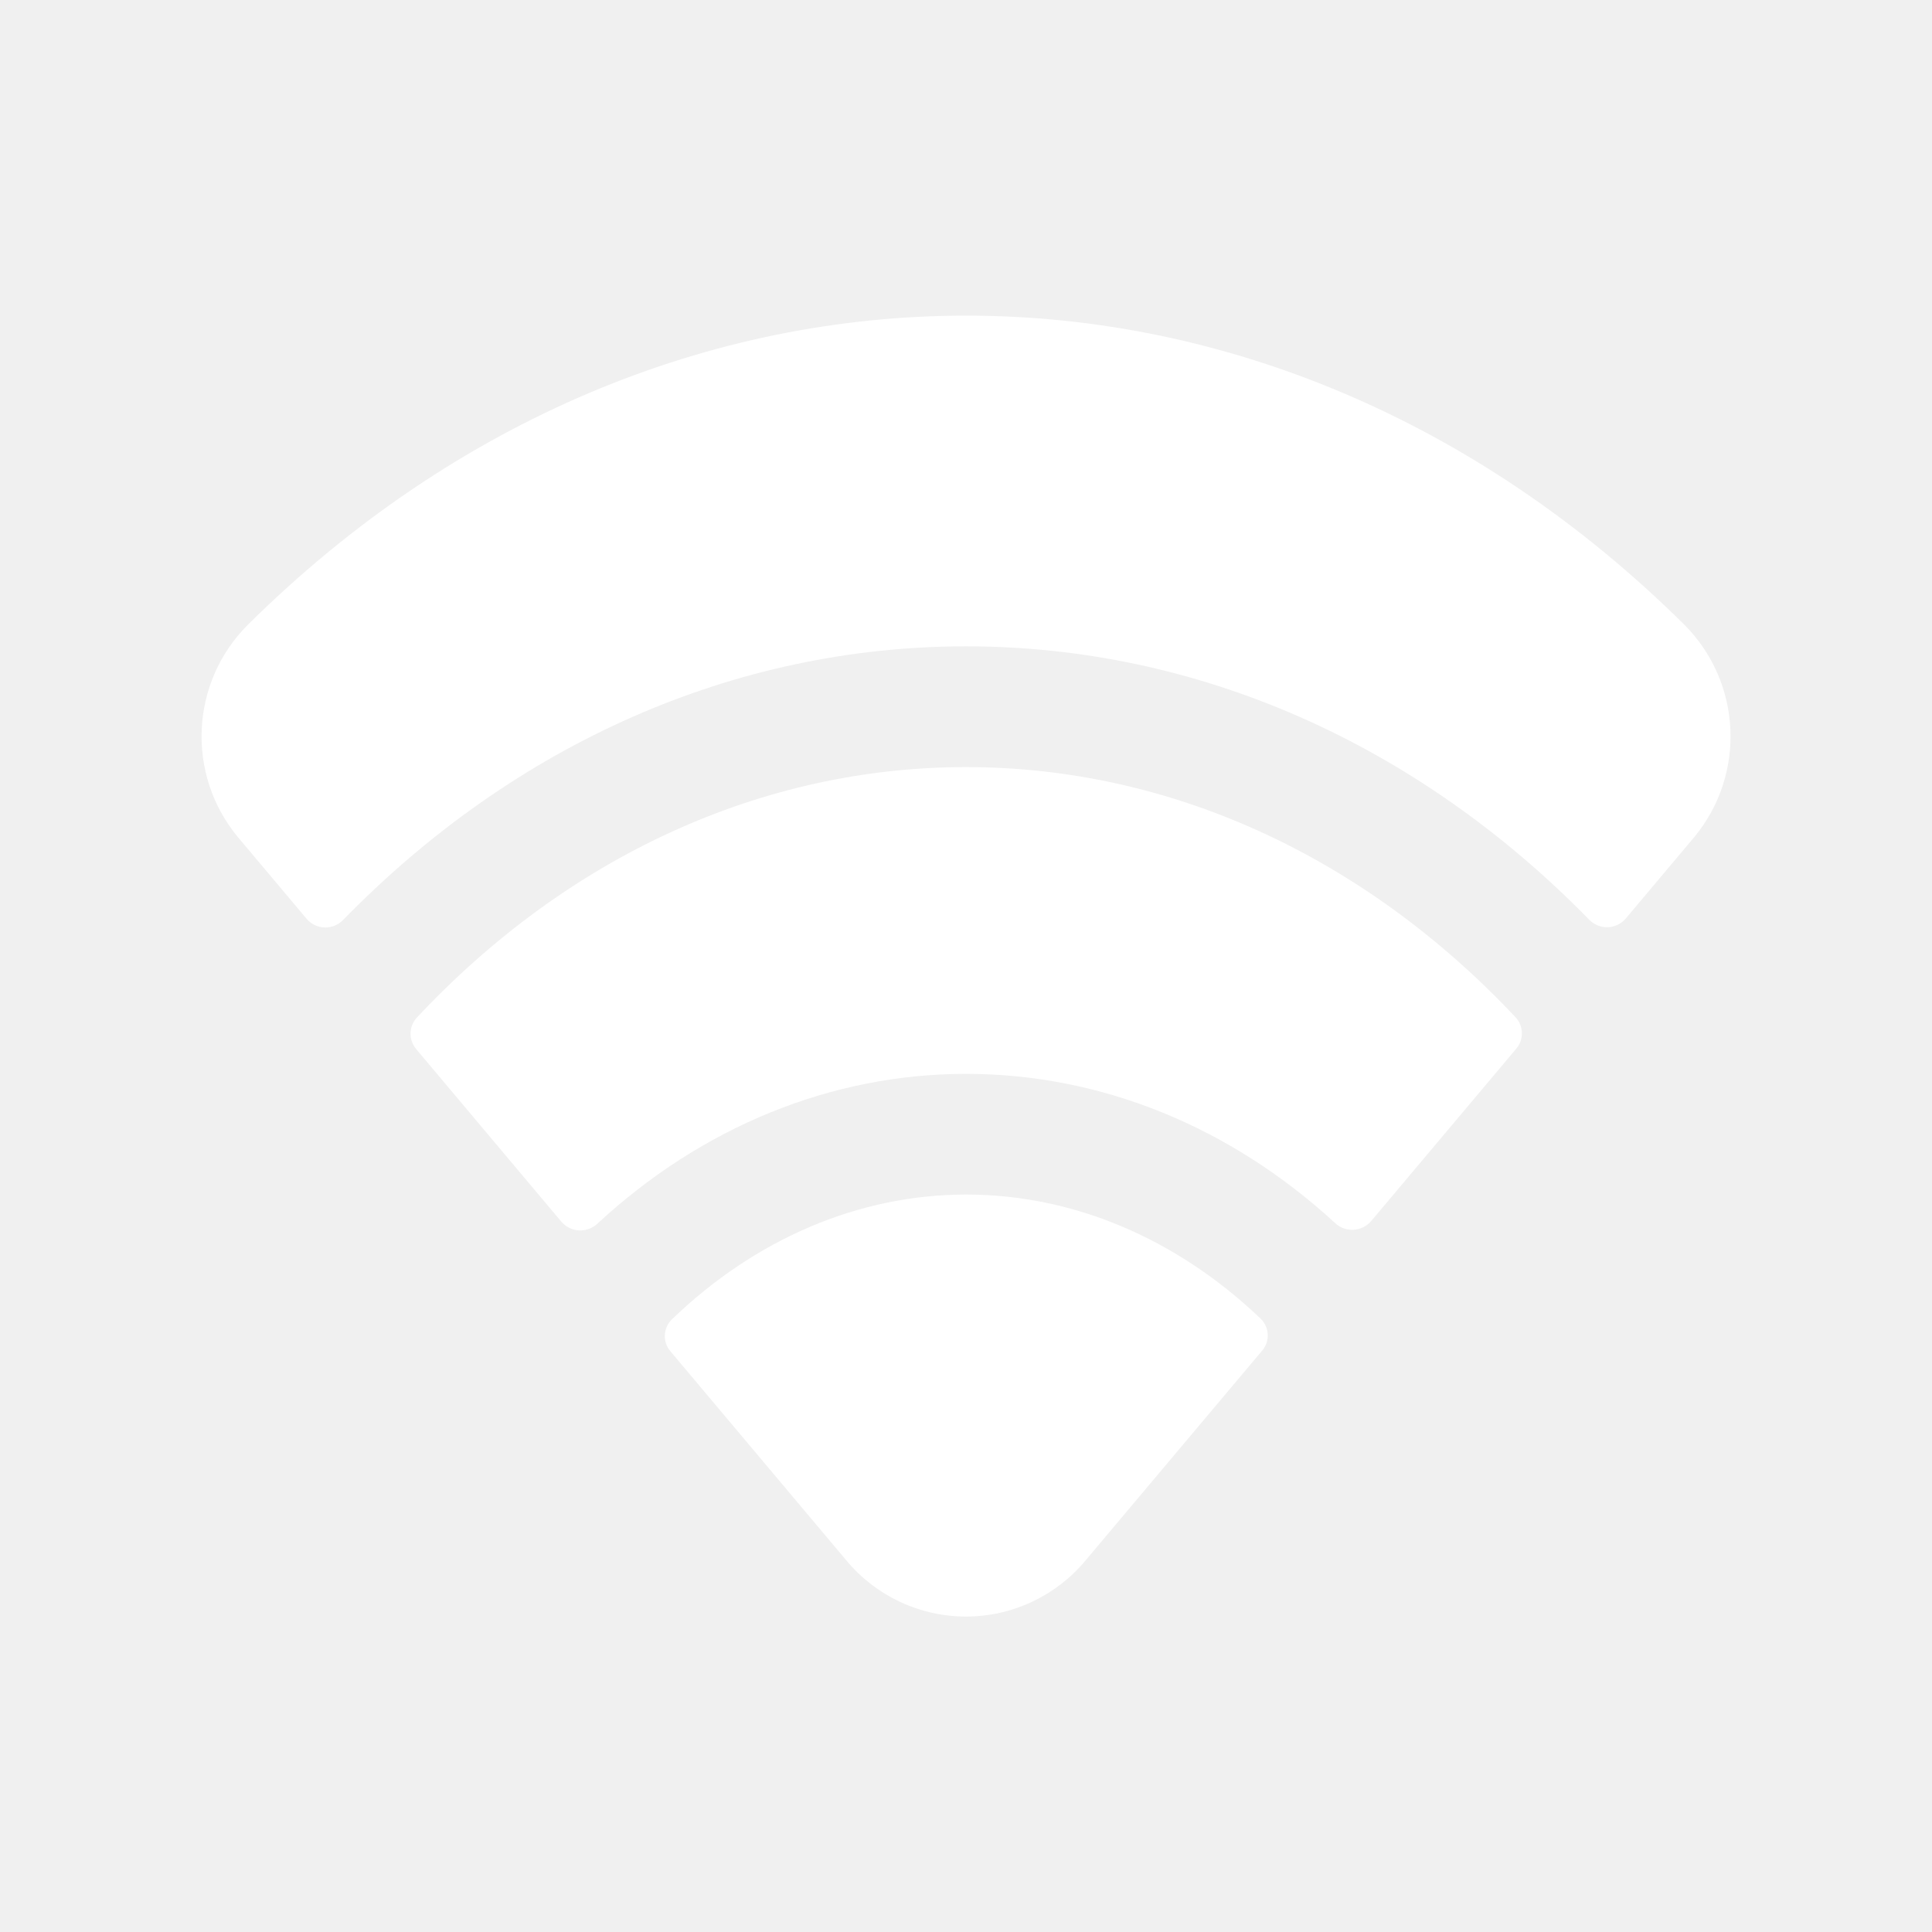
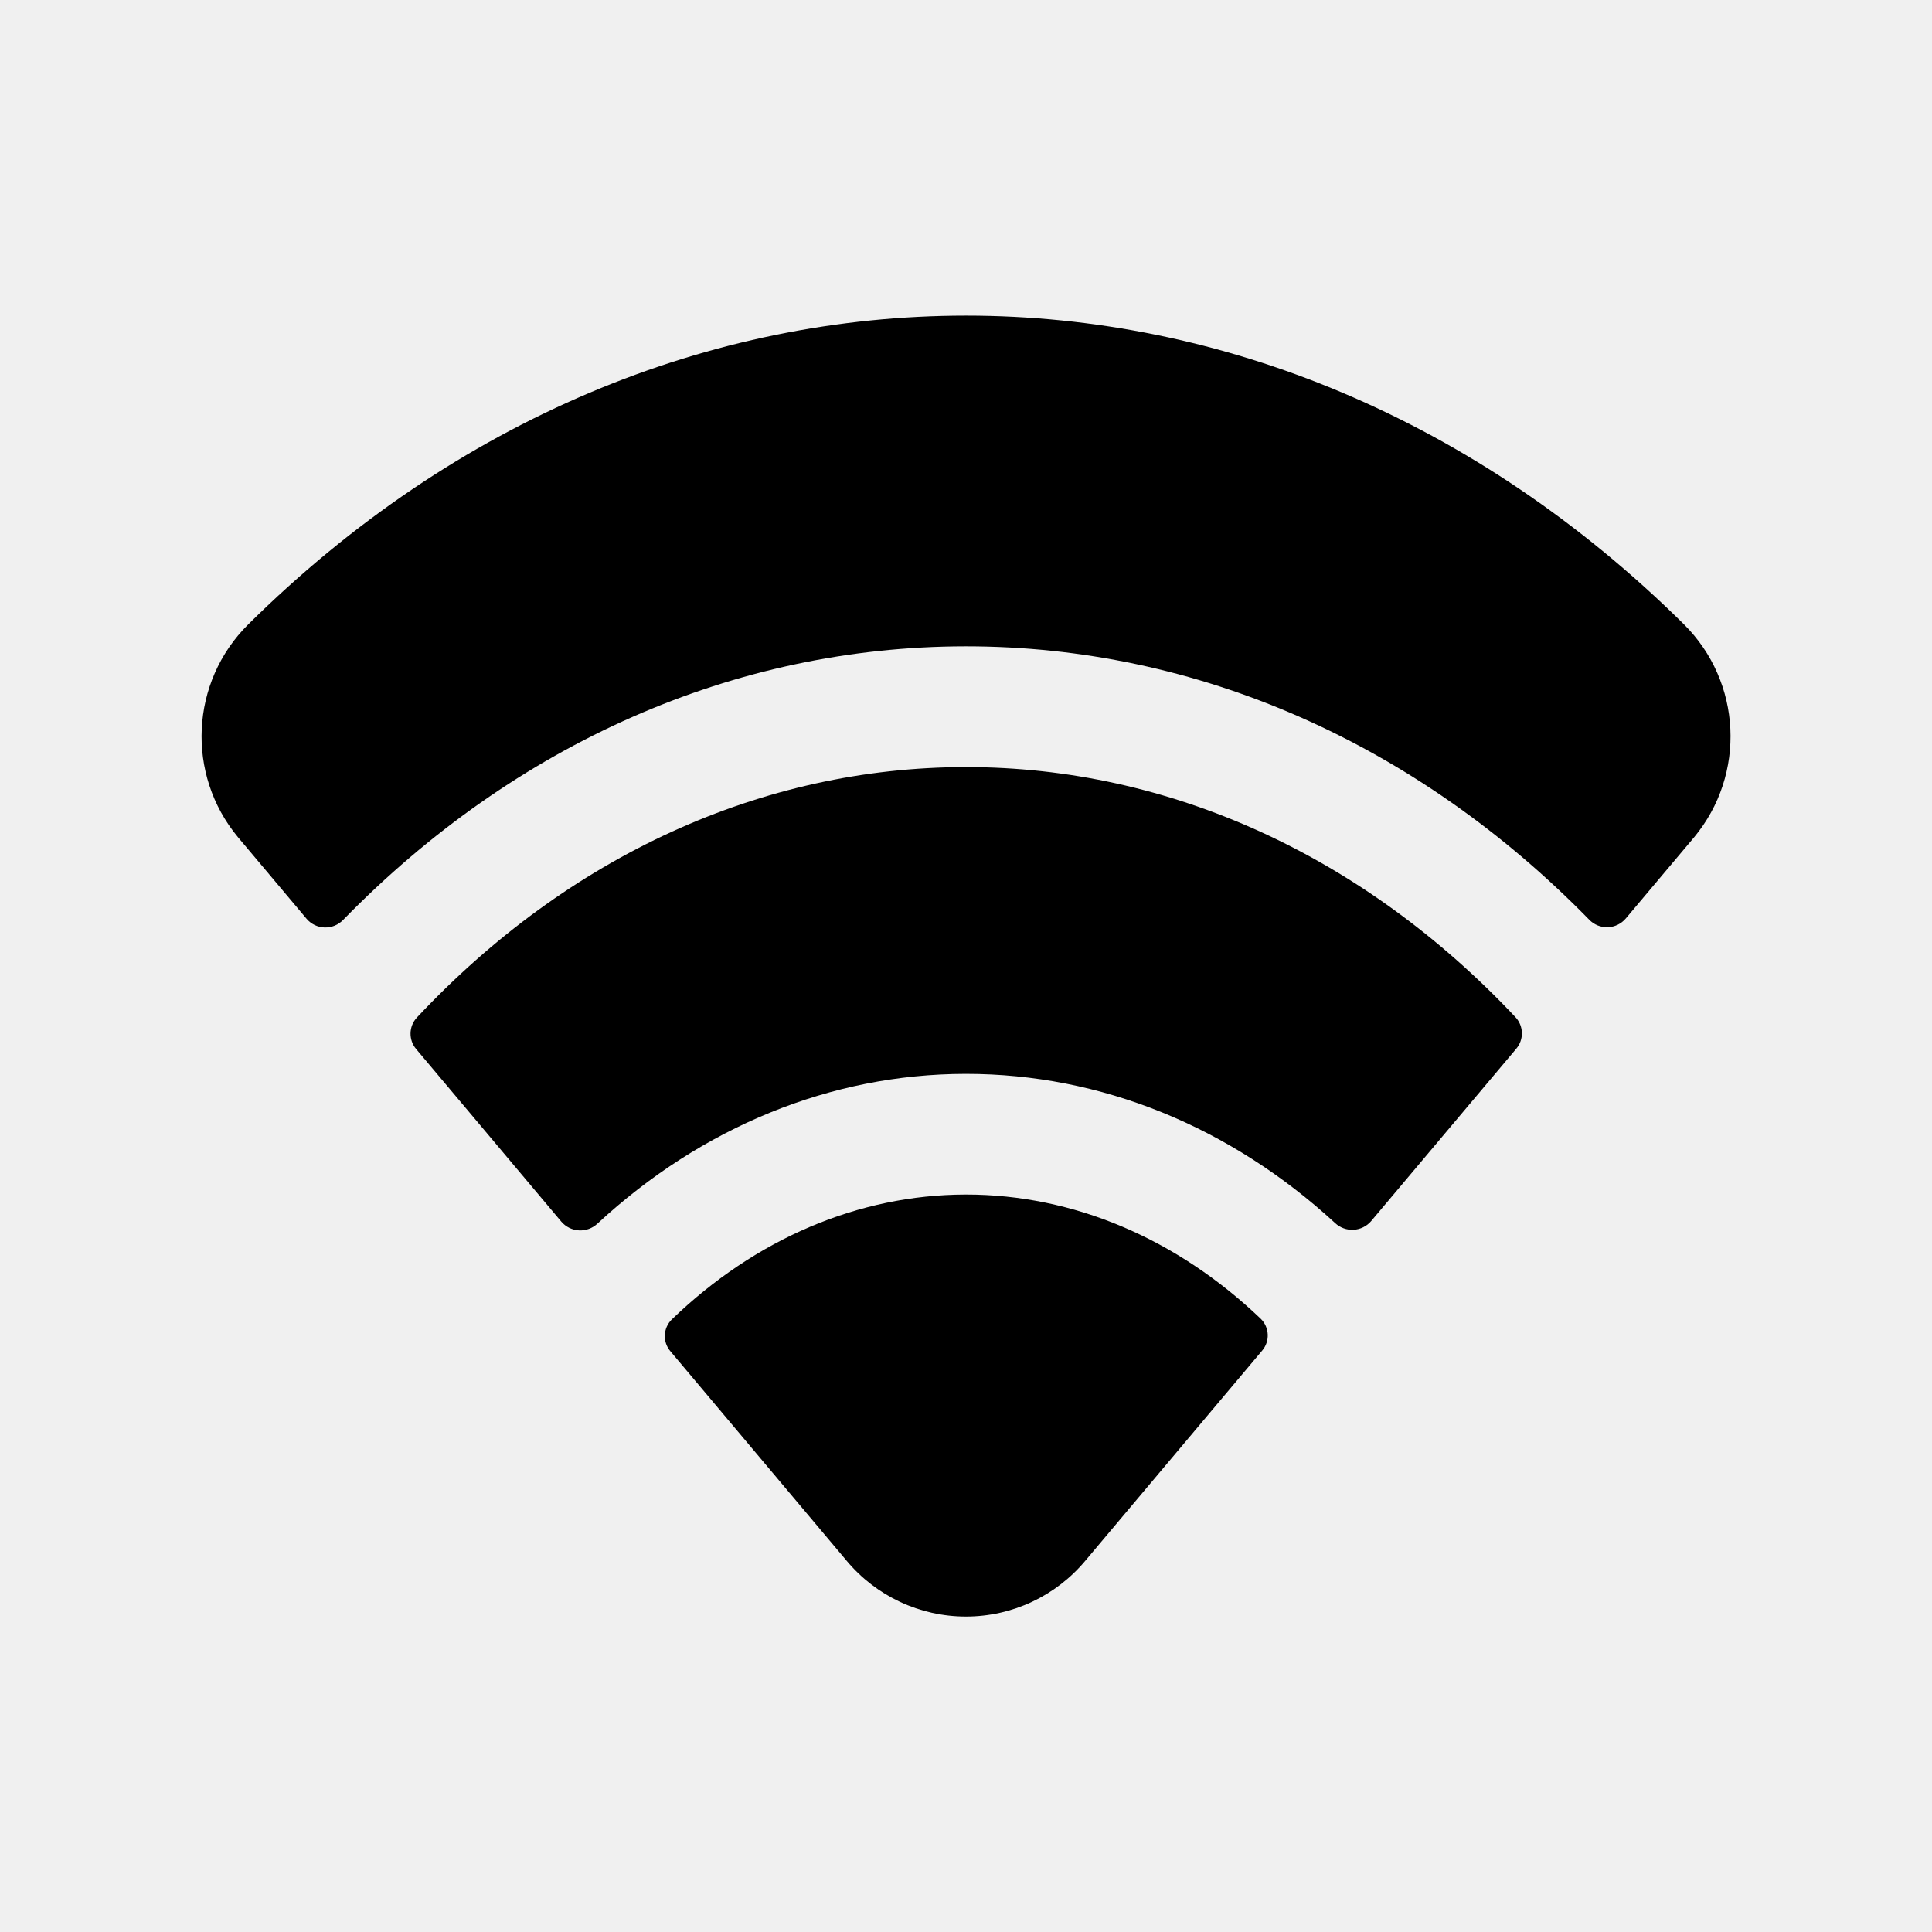
<svg xmlns="http://www.w3.org/2000/svg" width="24" height="24" fill="none" viewBox="0 0 24 24">
-   <g fill="#fff">
+   <g fill="currentColor">
    <path d="M20.919 7.756c-5.167-5.114-12.67-5.113-17.835 0a1.96 1.96 0 0 0-.128 2.644l.853 1.014a.306.306 0 0 0 .453.014c2.14-2.193 4.863-3.396 7.727-3.399h.012c2.866 0 5.594 1.201 7.741 3.396a.306.306 0 0 0 .453-.014l.85-1.01a1.963 1.963 0 0 0-.126-2.645" />
    <path d="M18.835 13.028a.294.294 0 0 0-.009-.392c-1.886-2.006-4.3-3.107-6.825-3.107h-.01c-2.524.003-4.933 1.105-6.813 3.112a.295.295 0 0 0-.008.391l1.804 2.145a.31.31 0 0 0 .448.023c1.296-1.2 2.899-1.857 4.567-1.86h.014c1.67 0 3.278.653 4.583 1.854a.31.31 0 0 0 .446-.024z" />
    <path d="m10.517 19.388-2.188-2.601a.29.29 0 0 1 .016-.396c1.037-1 2.32-1.549 3.647-1.552h.01c1.329 0 2.616.546 3.659 1.543a.29.29 0 0 1 .017.397l-2.195 2.608a1.932 1.932 0 0 1-2.967 0" />
  </g>
</svg>
